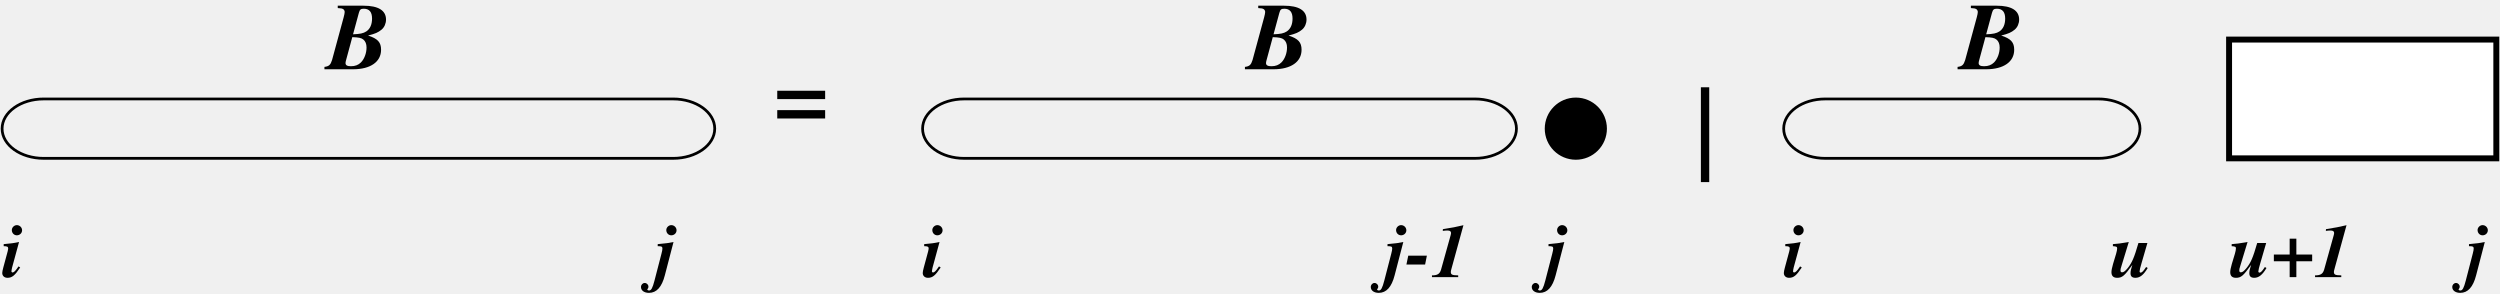
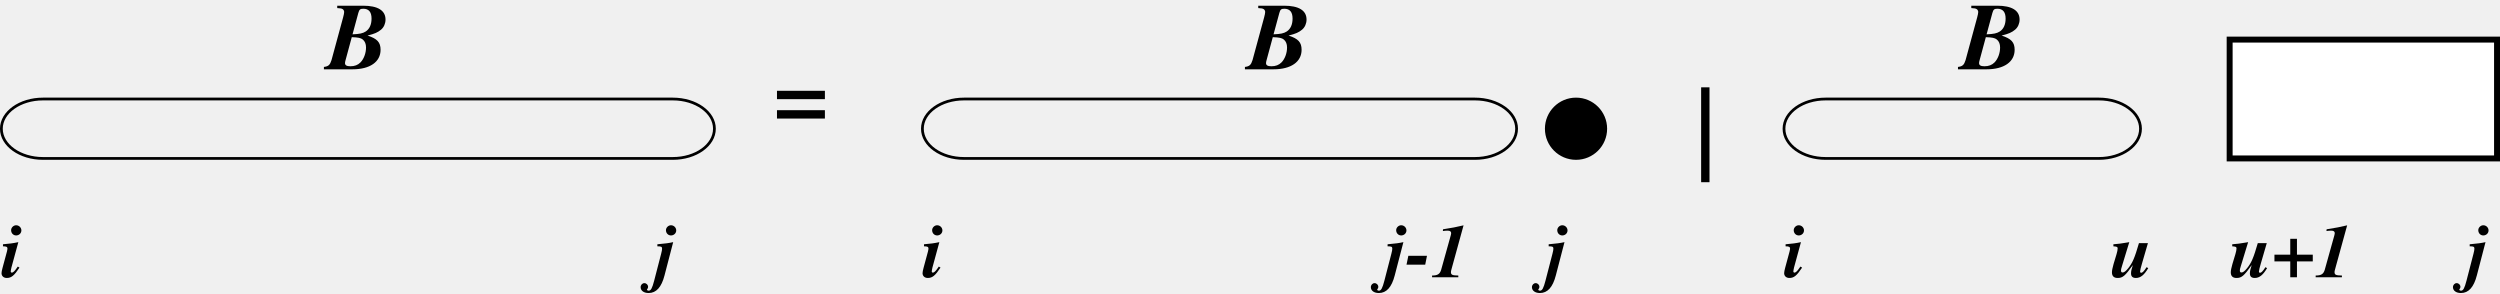
- <svg xmlns="http://www.w3.org/2000/svg" width="5.221in" height="0.613in" viewBox="885 1760 6247.801 741.398" id="svg2" version="1.1">
-   <defs id="defs424" />
-   <circle id="circle174" style="fill:#000000;stroke:#000000;stroke-width:7" r="75" cy="2084.961" cx="4831.9" />
-   <rect id="rect210" style="fill:none;stroke:#000000;stroke-width:7;stroke-linecap:butt;stroke-linejoin:miter" rx="105" height="150" width="1800" y="2009.961" x="856.901" />
-   <rect id="rect212" style="fill:none;stroke:#000000;stroke-width:7;stroke-linecap:butt;stroke-linejoin:miter" rx="105" height="150" width="1500" y="2009.961" x="3181.901" />
-   <rect id="rect228" style="fill:#ffffff;stroke:#000000;stroke-width:15;stroke-linecap:butt;stroke-linejoin:miter" rx="0" height="300" width="675" y="1859.961" x="6481.9" />
-   <rect id="rect238" style="fill:none;stroke:#000000;stroke-width:7;stroke-linecap:butt;stroke-linejoin:miter" rx="105" height="150" width="900" y="2009.961" x="5356.9" />
-   <text style="font-style:italic;font-weight:bold;font-size:240px;font-family:Times;text-anchor:start;fill:#000000;stroke-width:0.025in" id="text394" font-size="240" font-weight="bold" font-style="italic" y="2084.961" x="2806.901" xml:space="preserve">=</text>
-   <text style="font-style:italic;font-weight:bold;font-size:192px;font-family:Times;text-anchor:start;fill:#000000;stroke-width:0.025in" id="text396" font-size="192" font-weight="bold" font-style="italic" y="2459.961" x="856.901" xml:space="preserve">i</text>
-   <text style="font-style:italic;font-weight:bold;font-size:192px;font-family:Times;text-anchor:start;fill:#000000;stroke-width:0.025in" id="text398" font-size="192" font-weight="bold" font-style="italic" y="2459.961" x="2506.901" xml:space="preserve">j</text>
-   <text style="font-style:italic;font-weight:bold;font-size:192px;font-family:Times;text-anchor:start;fill:#000000;stroke-width:0.025in" id="text400" font-size="192" font-weight="bold" font-style="italic" y="2459.961" x="3181.901" xml:space="preserve">i</text>
-   <text style="font-style:italic;font-weight:bold;font-size:192px;font-family:Times;text-anchor:start;fill:#000000;stroke-width:0.025in" id="text402" font-size="192" font-weight="bold" font-style="italic" y="2459.961" x="4756.9" xml:space="preserve">j</text>
-   <text style="font-style:italic;font-weight:bold;font-size:192px;font-family:Times;text-anchor:middle;fill:#000000;stroke-width:0.025in" id="text404" font-size="192" font-weight="bold" font-style="italic" y="2459.961" x="4456.9" xml:space="preserve">j-1</text>
-   <text style="font-style:italic;font-weight:bold;font-size:240px;font-family:Times;text-anchor:start;fill:#000000;stroke-width:0.025in" id="text406" font-size="240" font-weight="bold" font-style="italic" y="2159.961" x="5131.9" xml:space="preserve">|</text>
-   <text style="font-style:italic;font-weight:bold;font-size:192px;font-family:Times;text-anchor:start;fill:#000000;stroke-width:0.025in" id="text408" font-size="192" font-weight="bold" font-style="italic" y="2459.961" x="5356.9" xml:space="preserve">i</text>
-   <text style="font-style:italic;font-weight:bold;font-size:192px;font-family:Times;text-anchor:start;fill:#000000;stroke-width:0.025in" id="text410" font-size="192" font-weight="bold" font-style="italic" y="2459.961" x="6181.9" xml:space="preserve">u</text>
-   <text style="font-style:italic;font-weight:bold;font-size:192px;font-family:Times;text-anchor:start;fill:#000000;stroke-width:0.025in" id="text412" font-size="192" font-weight="bold" font-style="italic" y="2459.961" x="6481.9" xml:space="preserve">u+1</text>
-   <text style="font-style:italic;font-weight:bold;font-size:192px;font-family:Times;text-anchor:start;fill:#000000;stroke-width:0.025in" id="text414" font-size="192" font-weight="bold" font-style="italic" y="2459.961" x="7081.9" xml:space="preserve">j</text>
-   <text style="font-style:italic;font-weight:bold;font-size:240px;font-family:Times;text-anchor:middle;fill:#000000;stroke-width:0.025in" id="text416" font-size="240" font-weight="bold" font-style="italic" y="1934.961" x="1756.9" xml:space="preserve">B</text>
-   <text style="font-style:italic;font-weight:bold;font-size:240px;font-family:Times;text-anchor:middle;fill:#000000;stroke-width:0.025in" id="text418" font-size="240" font-weight="bold" font-style="italic" y="1934.961" x="4081.901" xml:space="preserve">B</text>
-   <text style="font-style:italic;font-weight:bold;font-size:240px;font-family:Times;text-anchor:middle;fill:#000000;stroke-width:0.025in" id="text420" font-size="240" font-weight="bold" font-style="italic" y="1934.961" x="5881.9" xml:space="preserve">B</text>
+ <svg xmlns="http://www.w3.org/2000/svg" id="svg2" width="501.2" height="58.88" version="1.1" viewBox="885 1760 6247.801 741.398">
+   <circle id="circle174" cx="4831.9" cy="2084.961" r="75" style="fill:#000;stroke:#000;stroke-width:7" />
+   <rect id="rect210" width="1800" height="150" x="856.901" y="2009.961" rx="105" style="fill:none;stroke:#000;stroke-width:7;stroke-linecap:butt;stroke-linejoin:miter" />
+   <rect id="rect212" width="1500" height="150" x="3181.901" y="2009.961" rx="105" style="fill:none;stroke:#000;stroke-width:7;stroke-linecap:butt;stroke-linejoin:miter" />
+   <rect id="rect228" width="675" height="300" x="6481.9" y="1859.961" rx="0" style="fill:#fff;stroke:#000;stroke-width:15;stroke-linecap:butt;stroke-linejoin:miter" />
+   <rect id="rect238" width="900" height="150" x="5356.9" y="2009.961" rx="105" style="fill:none;stroke:#000;stroke-width:7;stroke-linecap:butt;stroke-linejoin:miter" />
+   <text style="font-style:italic;font-weight:700;font-size:240px;font-family:Times;text-anchor:start;fill:#000;stroke-width:.025in" id="text394" x="2806.901" y="2084.961" font-size="240" font-style="italic" font-weight="bold" xml:space="preserve">=</text>
+   <text style="font-style:italic;font-weight:700;font-size:192px;font-family:Times;text-anchor:start;fill:#000;stroke-width:.025in" id="text396" x="856.901" y="2459.961" font-size="192" font-style="italic" font-weight="bold" xml:space="preserve">i</text>
+   <text style="font-style:italic;font-weight:700;font-size:192px;font-family:Times;text-anchor:start;fill:#000;stroke-width:.025in" id="text398" x="2506.901" y="2459.961" font-size="192" font-style="italic" font-weight="bold" xml:space="preserve">j</text>
+   <text style="font-style:italic;font-weight:700;font-size:192px;font-family:Times;text-anchor:start;fill:#000;stroke-width:.025in" id="text400" x="3181.901" y="2459.961" font-size="192" font-style="italic" font-weight="bold" xml:space="preserve">i</text>
+   <text style="font-style:italic;font-weight:700;font-size:192px;font-family:Times;text-anchor:start;fill:#000;stroke-width:.025in" id="text402" x="4756.9" y="2459.961" font-size="192" font-style="italic" font-weight="bold" xml:space="preserve">j</text>
+   <text style="font-style:italic;font-weight:700;font-size:192px;font-family:Times;text-anchor:middle;fill:#000;stroke-width:.025in" id="text404" x="4456.9" y="2459.961" font-size="192" font-style="italic" font-weight="bold" xml:space="preserve">j-1</text>
+   <text style="font-style:italic;font-weight:700;font-size:240px;font-family:Times;text-anchor:start;fill:#000;stroke-width:.025in" id="text406" x="5131.9" y="2159.961" font-size="240" font-style="italic" font-weight="bold" xml:space="preserve">|</text>
+   <text style="font-style:italic;font-weight:700;font-size:192px;font-family:Times;text-anchor:start;fill:#000;stroke-width:.025in" id="text408" x="5356.9" y="2459.961" font-size="192" font-style="italic" font-weight="bold" xml:space="preserve">i</text>
+   <text style="font-style:italic;font-weight:700;font-size:192px;font-family:Times;text-anchor:start;fill:#000;stroke-width:.025in" id="text410" x="6181.9" y="2459.961" font-size="192" font-style="italic" font-weight="bold" xml:space="preserve">u</text>
+   <text style="font-style:italic;font-weight:700;font-size:192px;font-family:Times;text-anchor:start;fill:#000;stroke-width:.025in" id="text412" x="6481.9" y="2459.961" font-size="192" font-style="italic" font-weight="bold" xml:space="preserve">u+1</text>
+   <text style="font-style:italic;font-weight:700;font-size:192px;font-family:Times;text-anchor:start;fill:#000;stroke-width:.025in" id="text414" x="7081.9" y="2459.961" font-size="192" font-style="italic" font-weight="bold" xml:space="preserve">j</text>
+   <text style="font-style:italic;font-weight:700;font-size:240px;font-family:Times;text-anchor:middle;fill:#000;stroke-width:.025in" id="text416" x="1756.9" y="1934.961" font-size="240" font-style="italic" font-weight="bold" xml:space="preserve">B</text>
+   <text style="font-style:italic;font-weight:700;font-size:240px;font-family:Times;text-anchor:middle;fill:#000;stroke-width:.025in" id="text418" x="4081.901" y="1934.961" font-size="240" font-style="italic" font-weight="bold" xml:space="preserve">B</text>
+   <text style="font-style:italic;font-weight:700;font-size:240px;font-family:Times;text-anchor:middle;fill:#000;stroke-width:.025in" id="text420" x="5881.9" y="1934.961" font-size="240" font-style="italic" font-weight="bold" xml:space="preserve">B</text>
</svg>
